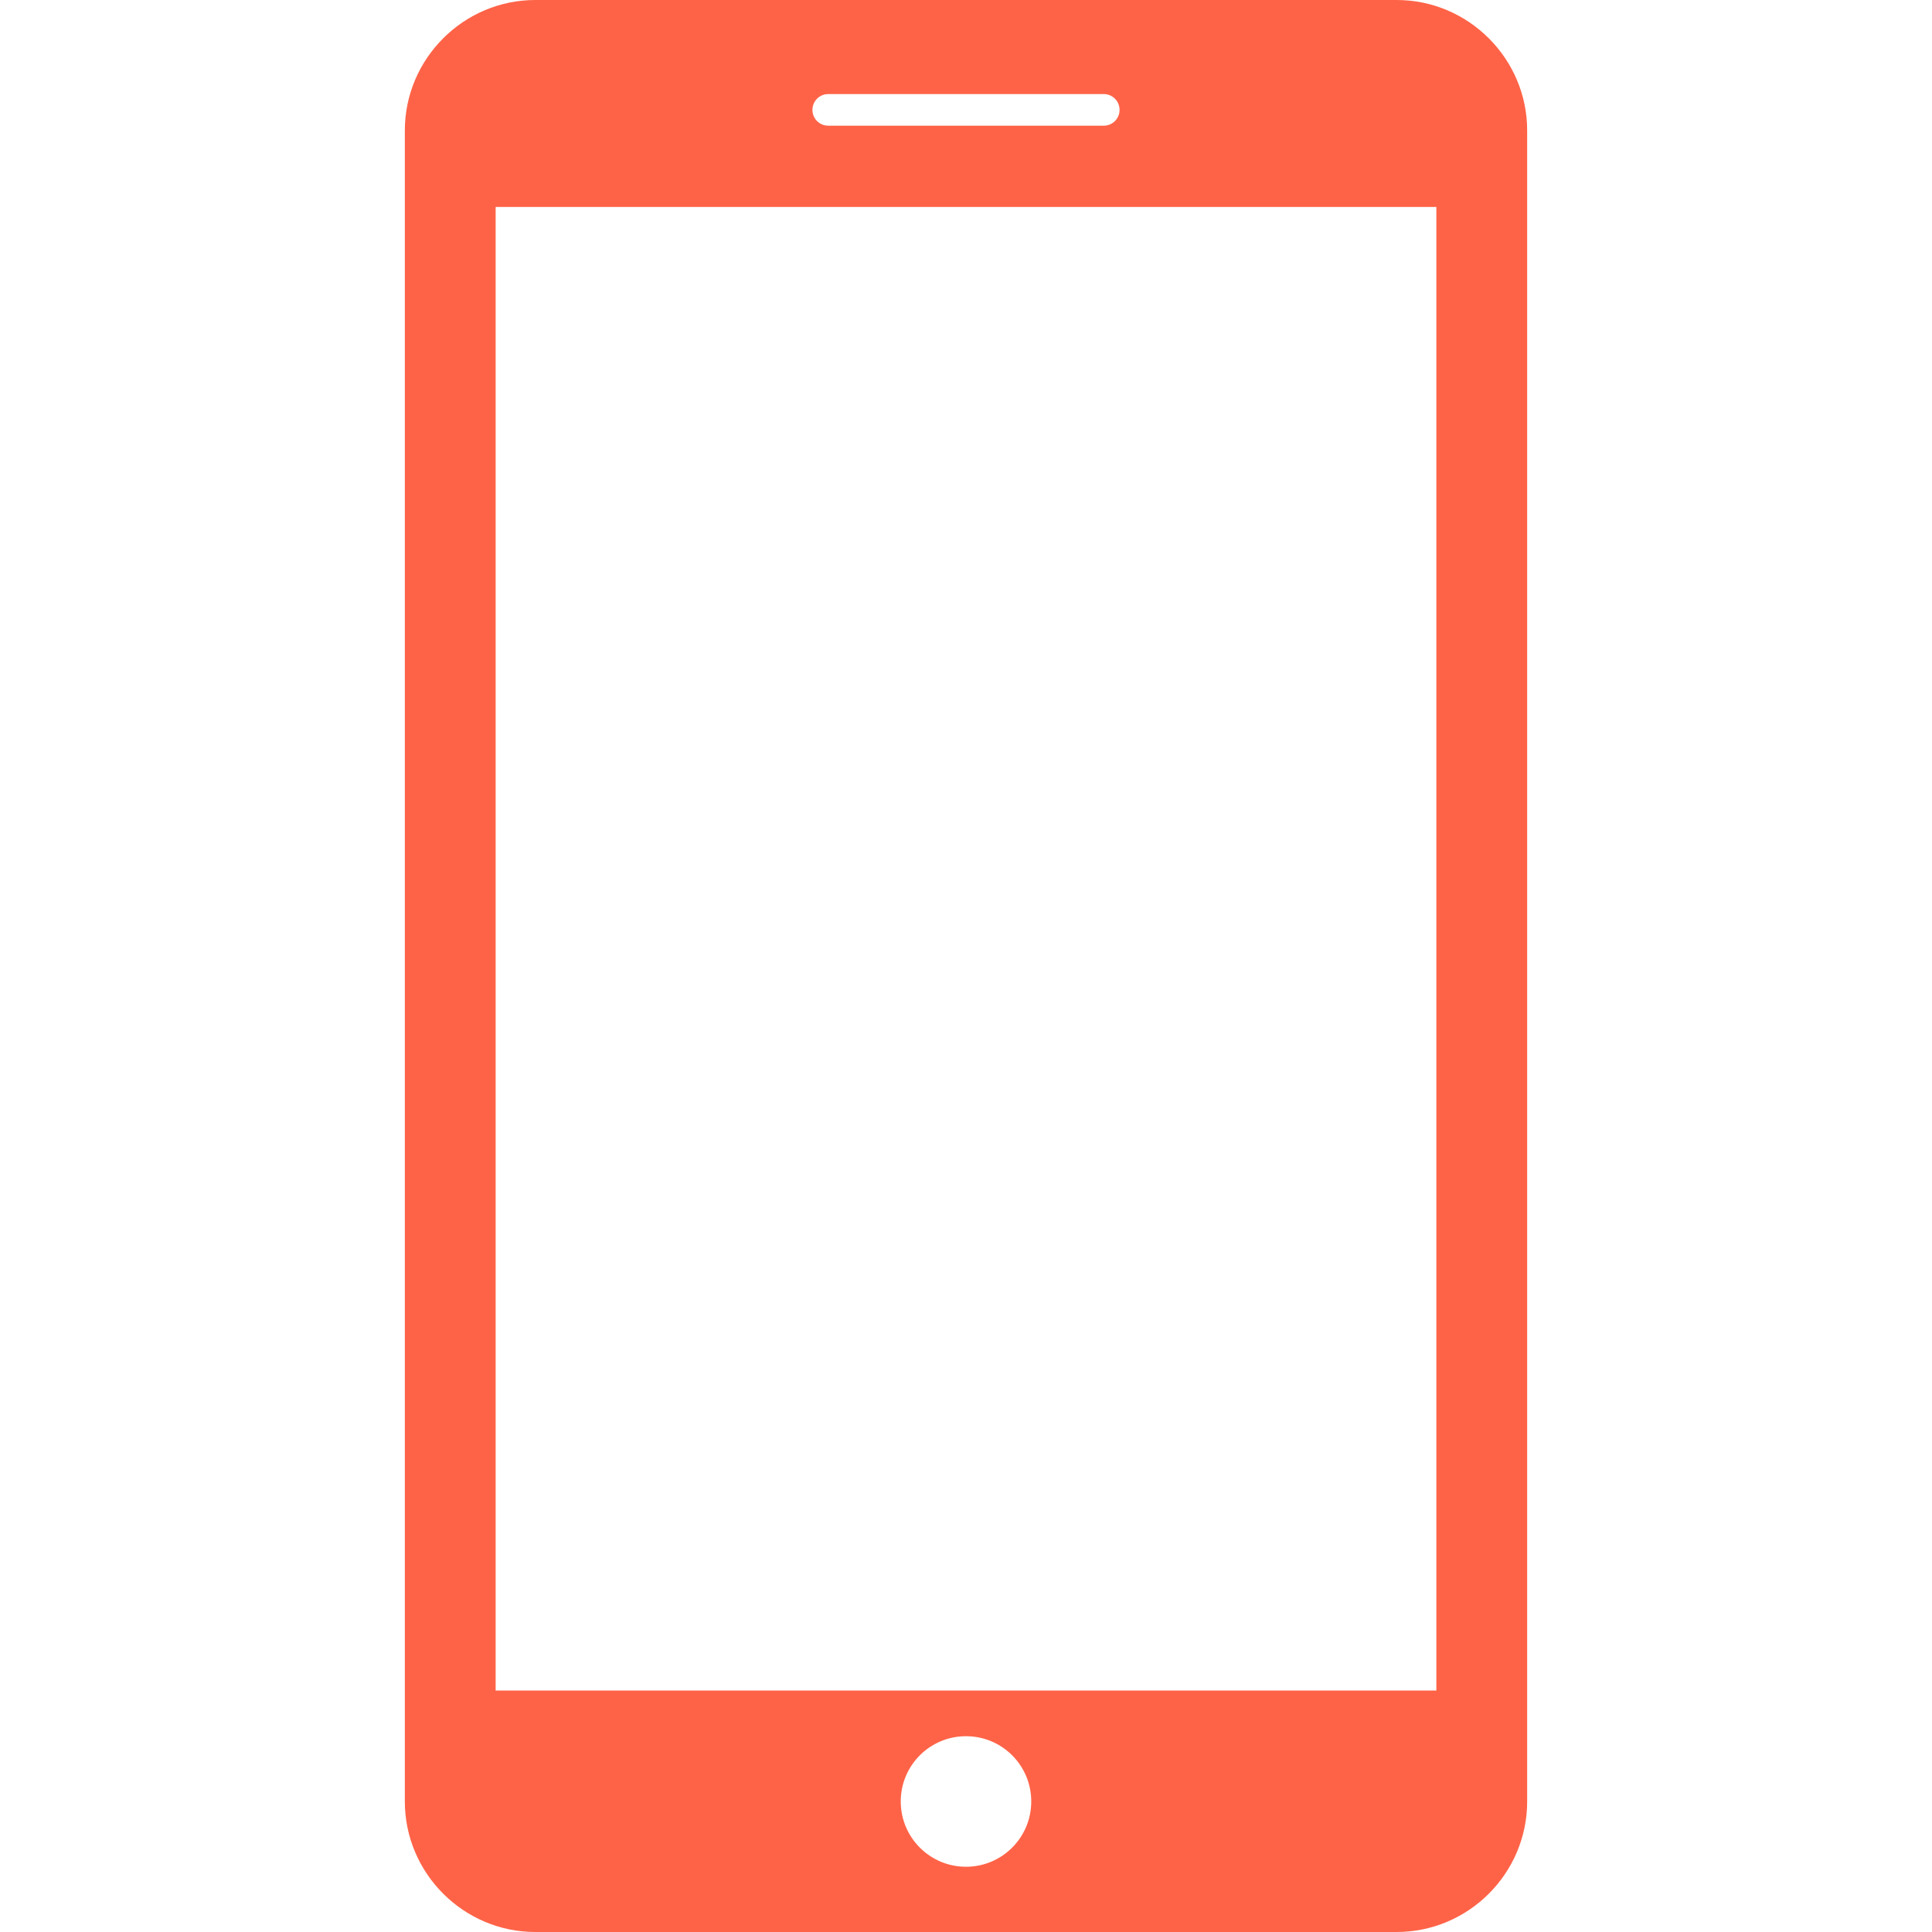
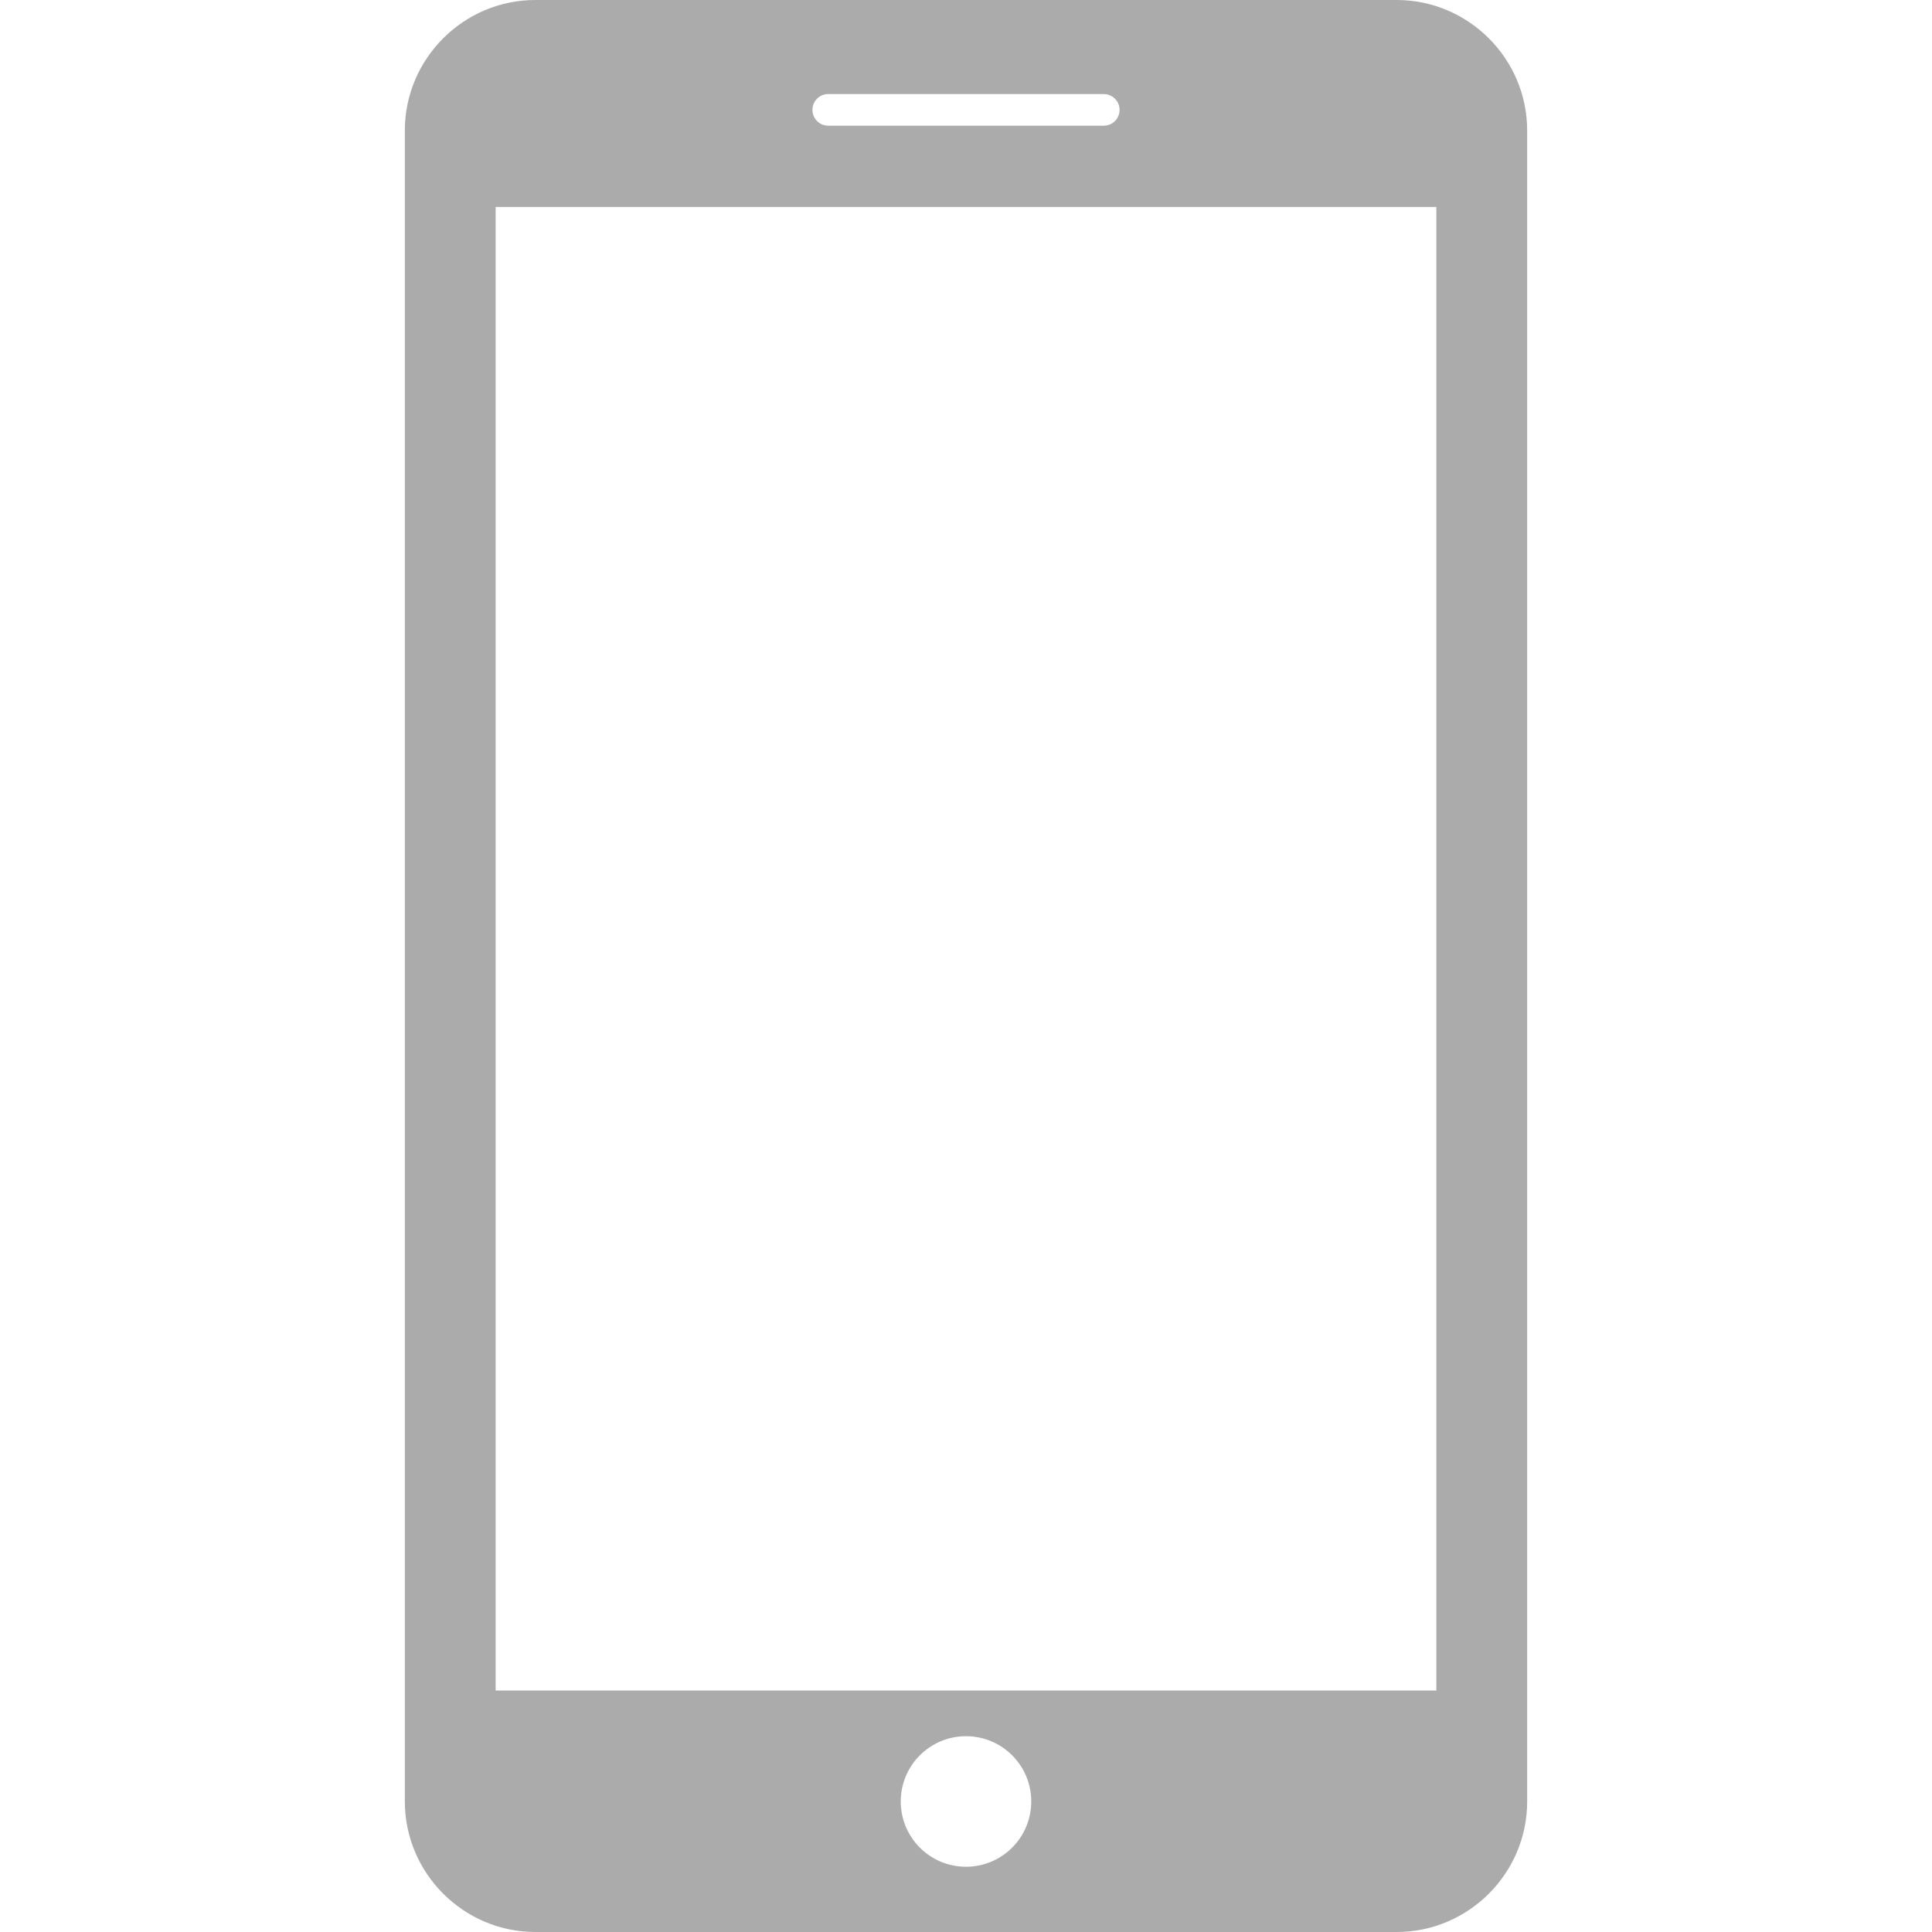
<svg xmlns="http://www.w3.org/2000/svg" version="1.1" id="phone" x="0px" y="0px" width="35px" height="35px" viewBox="0 0 35 35" style="enable-background:new 0 0 35 35;" xml:space="preserve">
  <g>
-     <path style="fill:tomato" d="M25.302,0H9.698c-1.3,0-2.364,1.063-2.364,2.364v30.271C7.334,33.936,8.398,35,9.698,35h15.604   c1.3,0,2.364-1.062,2.364-2.364V2.364C27.666,1.063,26.602,0,25.302,0z M15.004,1.704h4.992c0.158,0,0.286,0.128,0.286,0.287   c0,0.158-0.128,0.286-0.286,0.286h-4.992c-0.158,0-0.286-0.128-0.286-0.286C14.718,1.832,14.846,1.704,15.004,1.704z M17.5,33.818   c-0.653,0-1.182-0.529-1.182-1.183s0.529-1.182,1.182-1.182s1.182,0.528,1.182,1.182S18.153,33.818,17.5,33.818z M26.021,30.625   H8.979V3.749h17.042V30.625z" />
+     <path style="fill:#ababab" d="M25.302,0H9.698c-1.3,0-2.364,1.063-2.364,2.364v30.271C7.334,33.936,8.398,35,9.698,35h15.604   c1.3,0,2.364-1.062,2.364-2.364V2.364C27.666,1.063,26.602,0,25.302,0z M15.004,1.704h4.992c0.158,0,0.286,0.128,0.286,0.287   c0,0.158-0.128,0.286-0.286,0.286h-4.992c-0.158,0-0.286-0.128-0.286-0.286C14.718,1.832,14.846,1.704,15.004,1.704z M17.5,33.818   c-0.653,0-1.182-0.529-1.182-1.183s0.529-1.182,1.182-1.182s1.182,0.528,1.182,1.182S18.153,33.818,17.5,33.818z M26.021,30.625   H8.979V3.749h17.042V30.625z" />
  </g>
  <g>
</g>
  <g>
</g>
  <g>
</g>
  <g>
</g>
  <g>
</g>
  <g>
</g>
  <g>
</g>
  <g>
</g>
  <g>
</g>
  <g>
</g>
  <g>
</g>
  <g>
</g>
  <g>
</g>
  <g>
</g>
  <g>
</g>
</svg>
